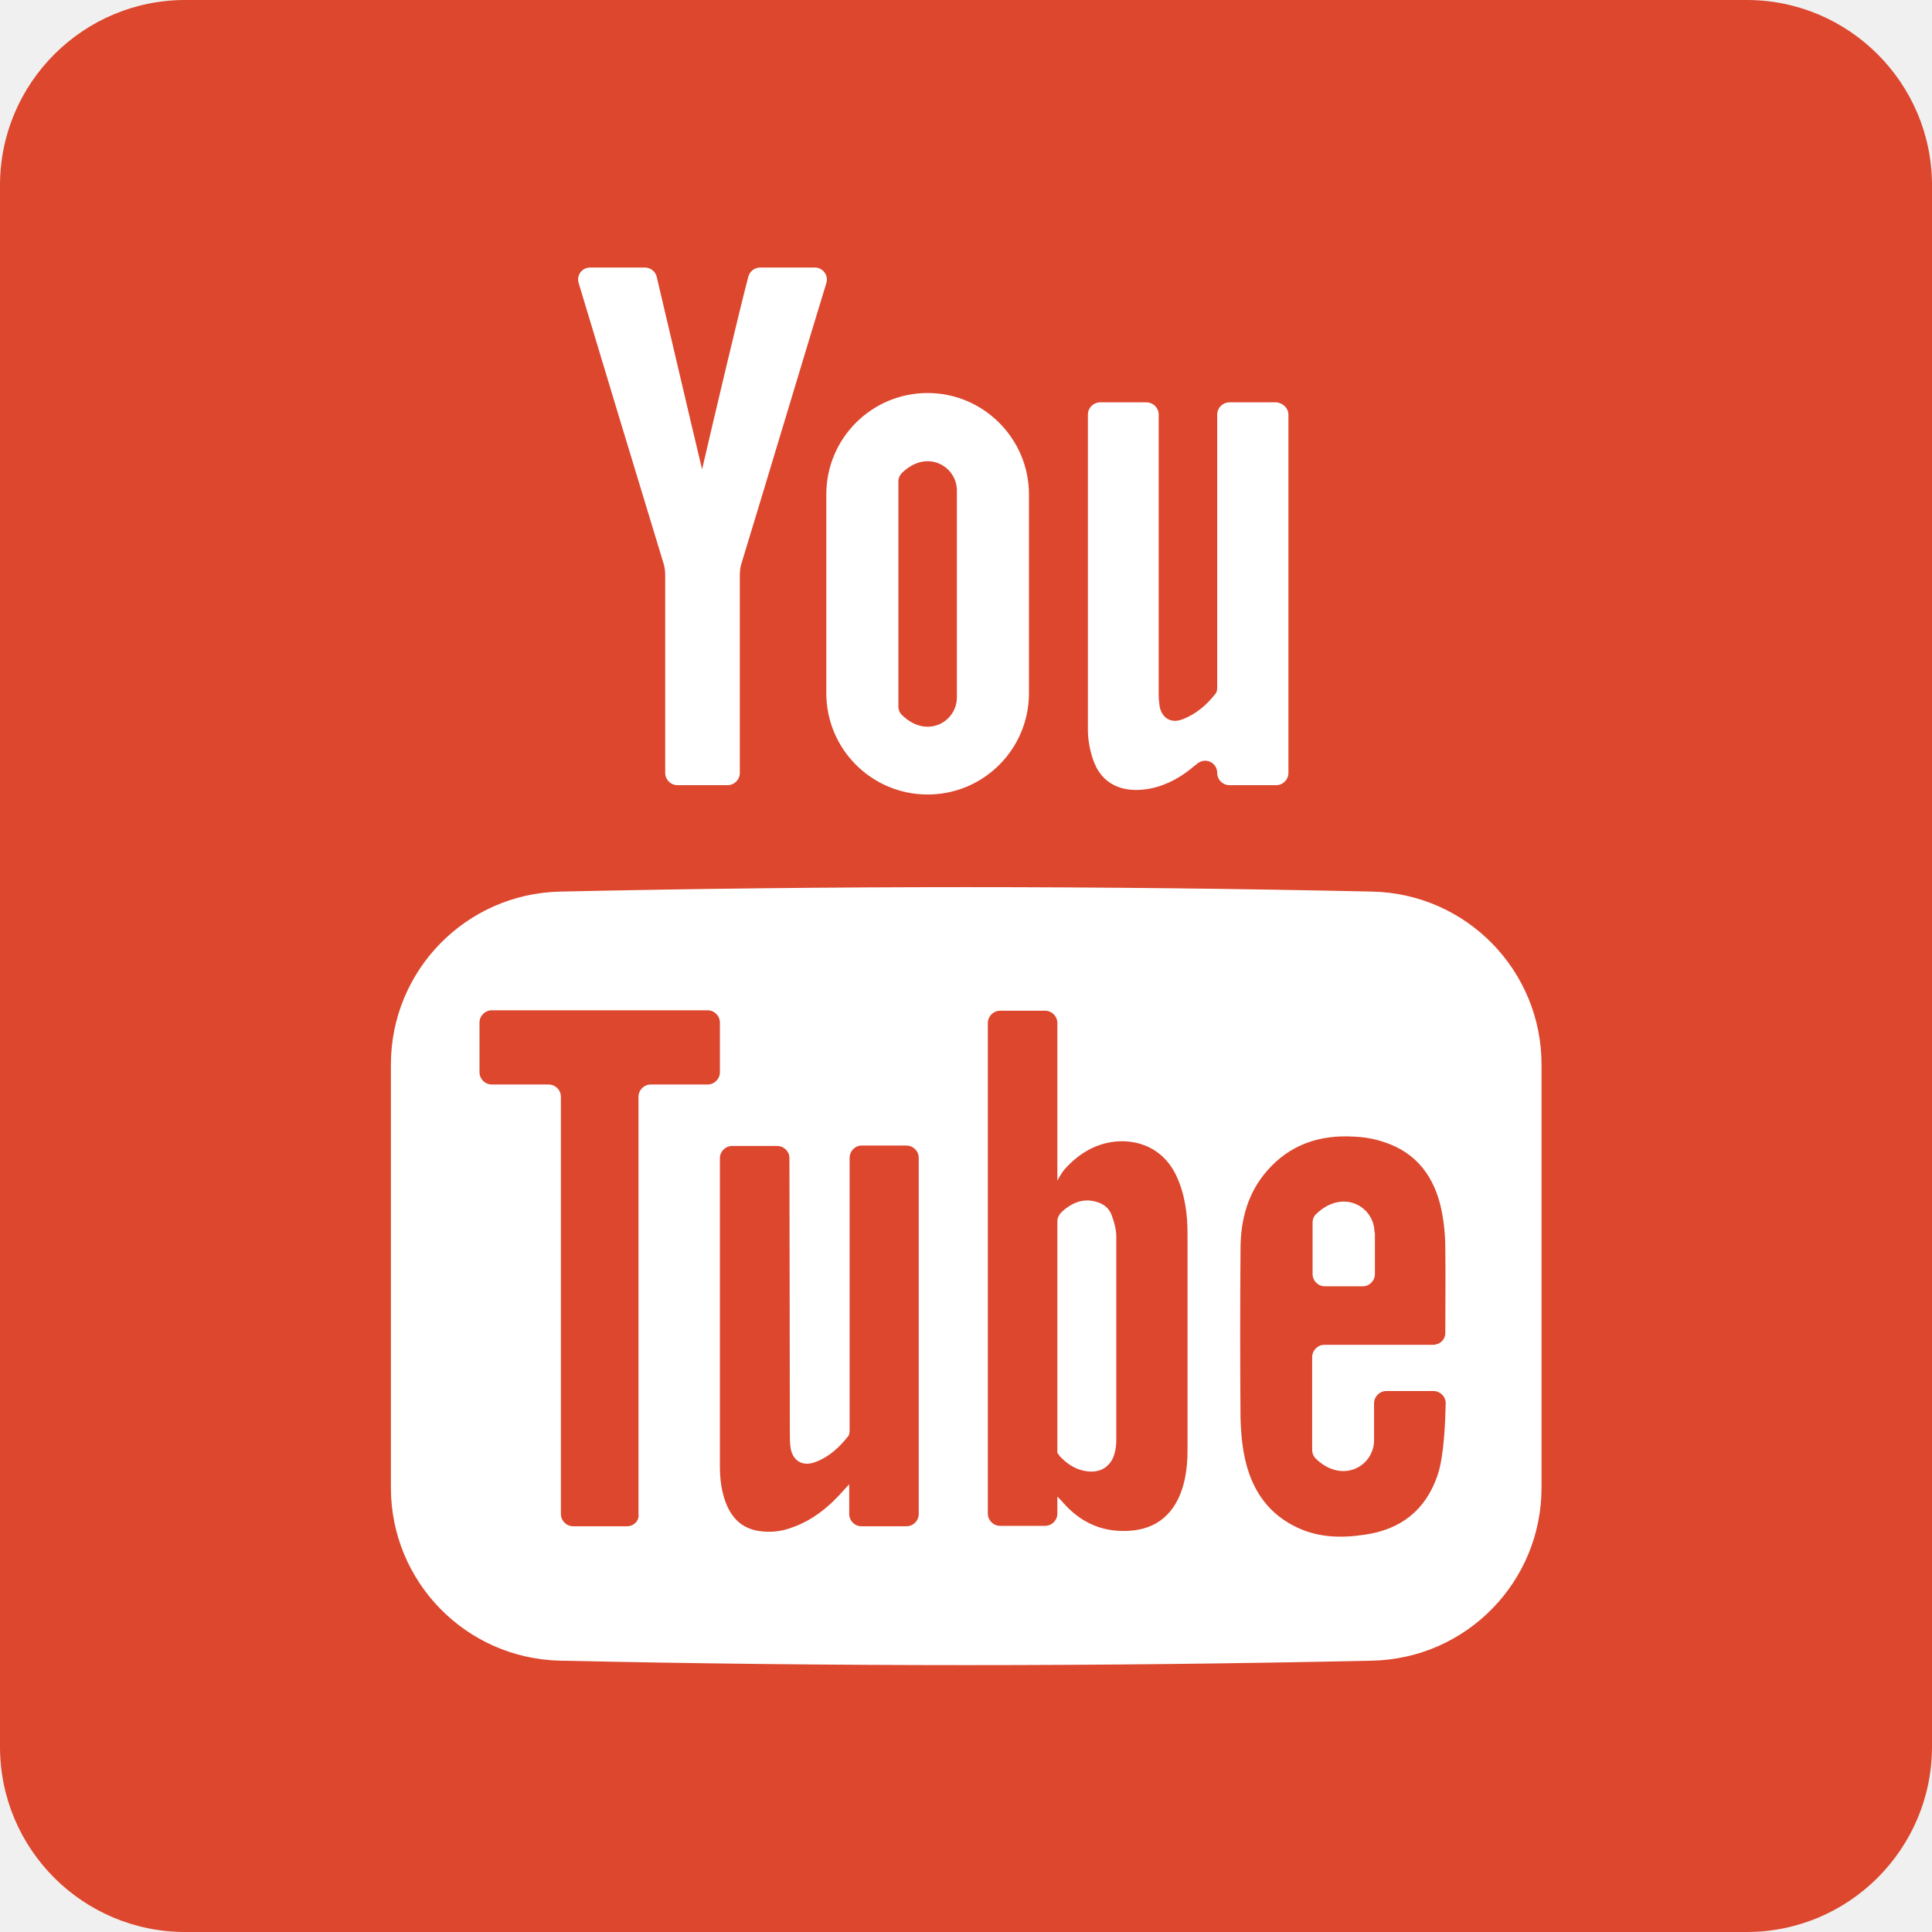
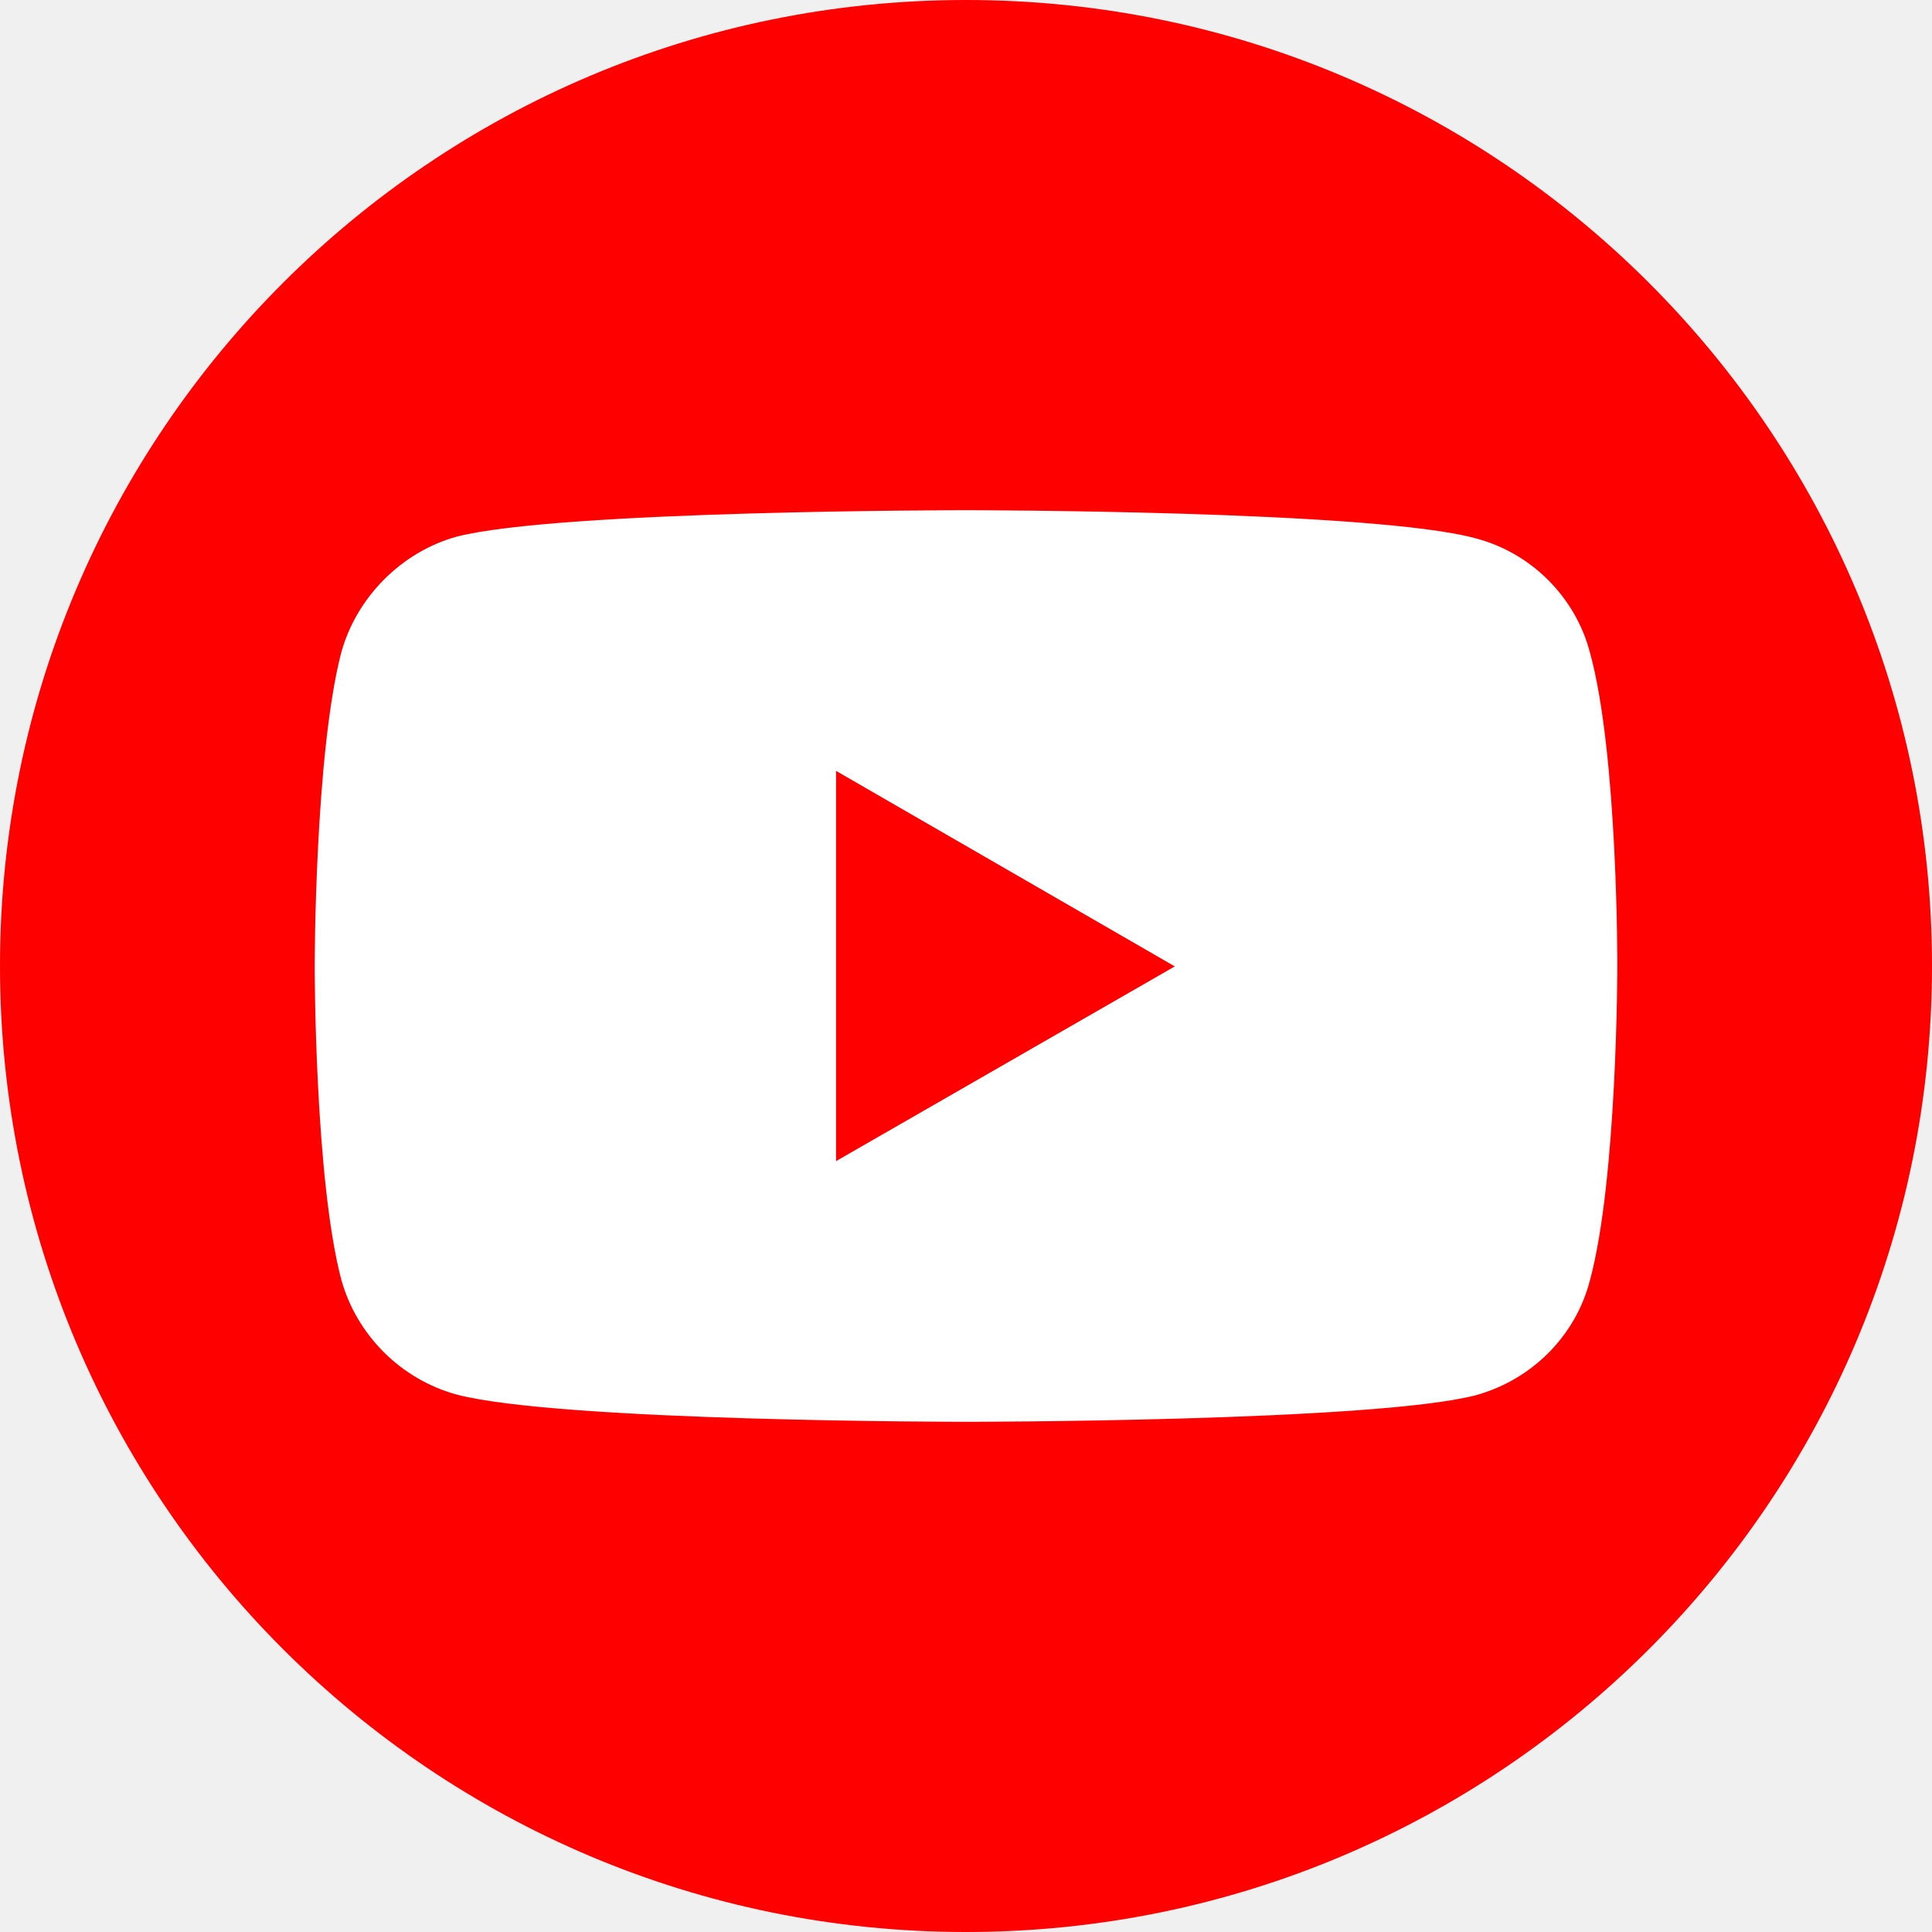
- <svg xmlns="http://www.w3.org/2000/svg" version="1.1" id="Capa_1" x="0px" y="0px" viewBox="0 0 455.7 455.7" style="enable-background:new 0 0 455.7 455.7;" xml:space="preserve">
-   <style type="text/css">
- 	.st0{fill:#DC472E;}
- 	.st1{fill:#FFFFFF;}
- </style>
-   <g>
-     <path class="st0" d="M43.7,0H412c24.1,0,43.7,19.6,43.7,43.7V412c0,24.1-19.6,43.7-43.7,43.7H43.7C19.6,455.7,0,436.2,0,412V43.7   C0,19.6,19.6,0,43.7,0z" />
-     <g>
-       <path class="st1" d="M263.3,291.7c0-1.7-0.5-3.5-1.1-5.1c-0.8-2.1-2.6-3.1-4.9-3.4c-2.6-0.3-4.8,0.8-6.7,2.5    c-0.3,0.3-0.6,0.6-0.7,0.9c-0.3,0.4-0.4,0.9-0.4,1.4l0,53.3v1.3c0,0,0.5,0.6,0.5,0.7c1.6,1.7,3.4,3,5.7,3.5    c3.8,0.8,6.5-0.8,7.3-4.4c0.2-0.9,0.3-1.8,0.3-2.7C263.3,323.9,263.3,307.8,263.3,291.7z M263.3,291.7c0-1.7-0.5-3.5-1.1-5.1    c-0.8-2.1-2.6-3.1-4.9-3.4c-2.6-0.3-4.8,0.8-6.7,2.5c-0.3,0.3-0.6,0.6-0.7,0.9c-0.3,0.4-0.4,0.9-0.4,1.4l0,53.3v1.3    c0,0,0.5,0.6,0.5,0.7c1.6,1.7,3.4,3,5.7,3.5c3.8,0.8,6.5-0.8,7.3-4.4c0.2-0.9,0.3-1.8,0.3-2.7    C263.3,323.9,263.3,307.8,263.3,291.7z M323.7,210.3c-63.9-1.4-127.8-1.4-191.6,0c-22.2,0.5-39.9,18.6-39.9,40.8v99.8    c0,22.2,17.7,40.3,39.9,40.8c63.9,1.4,127.8,1.4,191.6,0c22.2-0.5,39.9-18.6,39.9-40.8v-99.8C363.6,228.9,345.9,210.8,323.7,210.3    z M147.9,360h-12.7c-1.6,0-2.9-1.3-2.9-2.9v-98.4c0-1.6-1.3-2.9-2.9-2.9h-13.4c-1.6,0-2.9-1.3-2.9-2.9v-11.7    c0-1.6,1.3-2.9,2.9-2.9h50.9c1.6,0,2.9,1.3,2.9,2.9v11.7c0,1.6-1.3,2.9-2.9,2.9h-13.4c-1.6,0-2.9,1.3-2.9,2.9v98.5    C150.8,358.7,149.5,360,147.9,360z M216.7,316.7v40.4c0,1.6-1.3,2.9-2.9,2.9h-10.6c-1.6,0-2.9-1.3-2.9-2.9v-7    c-0.6,0.6-0.9,1-1.2,1.3c-3.5,4-7.5,7.3-12.6,9c-2.5,0.9-5,1.1-7.6,0.7c-3.6-0.6-5.9-2.6-7.4-5.9c-1.3-3-1.7-6.2-1.7-9.4    c0-10.4,0-60.1,0-72.6c0-1.6,1.3-2.9,2.9-2.9h10.6c1.6,0,2.9,1.3,2.9,2.8c0,10.3,0.1,46.1,0.1,65c0,1.2,0,2.4,0.2,3.6    c0.6,3,2.9,4.2,5.7,3.2c3.3-1.2,5.8-3.5,7.9-6.2c0.3-0.4,0.3-1.1,0.3-1.6v-64c0-1.6,1.3-2.9,2.8-2.9l10.6,0c1.6,0,2.9,1.3,2.9,2.9    C216.7,281.1,216.7,304.5,216.7,316.7z M278.8,351.3c-2.2,6.6-7,9.9-13.9,9.8c-5.6,0-10.2-2.3-13.9-6.4c-0.4-0.5-1.6-1.7-1.6-1.7    v4c0,1.6-1.3,2.9-2.9,2.9h-10.6c-1.6,0-2.9-1.3-2.9-2.9V241.3c0-1.6,1.3-2.9,2.9-2.9h10.6c1.6,0,2.9,1.3,2.9,2.9v37.2    c0,0,0.9-1.8,1.8-2.8c2.5-2.8,5.6-5,9.4-6c6.3-1.6,13.5,0.4,16.9,7.7c2,4.3,2.6,9,2.6,13.6c0,17,0,34,0,51    C280.1,345.1,279.8,348.3,278.8,351.3z M339.1,347.9c-2.8,8.3-8.7,12.9-17.3,14.1c-5.3,0.8-10.6,0.7-15.6-1.6    c-6.8-3.1-10.7-8.6-12.4-15.7c-0.8-3.3-1.1-6.8-1.2-10.1c-0.1-13.3-0.1-26.6,0-39.9c0-7,1.7-13.4,6.4-18.7    c5.4-6.1,12.4-8.4,20.4-7.9c2.4,0.1,4.8,0.5,7.1,1.3c7.7,2.5,11.9,8.3,13.5,16c0.6,3,0.9,6,0.9,9.1c0.1,5.2,0,15.1,0,19.9    c0,1.6-1.3,2.8-2.9,2.8h-25.6c-1.6,0-2.9,1.3-2.9,2.9V342c0,0.8,0.3,1.5,0.9,2.1c6.3,6,13.7,1.7,13.7-4.4v-8.7    c0-1.6,1.3-2.9,2.9-2.9h11.1c1.6,0,2.9,1.3,2.9,2.9C340.9,335.3,340.6,343.5,339.1,347.9z M324.2,290.7c0-6.1-7.4-10.4-13.7-4.4    c-0.6,0.5-0.9,1.3-0.9,2.1v12.1c0,1.6,1.3,2.9,2.9,2.9h8.9c1.6,0,2.9-1.3,2.9-2.9V290.7z M262.1,286.7c-0.8-2.1-2.6-3.1-4.9-3.4    c-2.6-0.3-4.8,0.8-6.7,2.5c-0.3,0.3-0.6,0.6-0.7,0.9c-0.3,0.4-0.4,0.9-0.4,1.4l0,53.3v1.3c0,0,0.5,0.6,0.5,0.7    c1.6,1.7,3.4,3,5.7,3.5c3.8,0.8,6.5-0.8,7.3-4.4c0.2-0.9,0.3-1.8,0.3-2.7c0-16.1,0-32.1,0-48.2C263.2,290,262.7,288.3,262.1,286.7    z" />
-       <path class="st1" d="M303.9,97.8l0,84.5c0,1.6-1.3,2.9-2.9,2.9h-11c-1.6,0-2.9-1.3-2.9-2.9v0c0-2.5-2.9-3.8-4.8-2.1    c-0.1,0.1-0.2,0.2-0.4,0.3c-3.1,2.7-6.6,4.7-10.6,5.5c-6.3,1.2-11.6-0.8-13.6-7.2c-0.7-2.2-1.1-4.5-1.1-6.7V97.8    c0-1.6,1.3-2.9,2.9-2.9h10.9c1.6,0,2.9,1.3,2.9,2.9v66c0,0.9,0.1,1.8,0.2,2.7c0.5,2.8,2.6,4.2,5.3,3.2c3.3-1.2,5.9-3.5,8-6.2    c0.3-0.4,0.3-1.1,0.3-1.7V97.8c0-1.6,1.3-2.9,2.9-2.9h11C302.6,95,303.9,96.3,303.9,97.8z" />
-       <path class="st1" d="M165.6,110.7c-3.1-12.9-8.9-37.9-10.7-45.4c-0.3-1.3-1.5-2.2-2.8-2.2h-12.9c-1.9,0-3.3,1.8-2.7,3.7    c3.5,11.7,14.6,48.4,20.1,66.4c0.2,0.8,0.3,1.6,0.3,2.4l0,46.7c0,1.6,1.3,2.9,2.9,2.9h11.8c1.6,0,2.9-1.3,2.9-2.9l0-46.7    c0-0.8,0.1-1.7,0.3-2.4c5.5-18,16.5-54.7,20.1-66.4c0.6-1.8-0.8-3.7-2.7-3.7h-12.9c-1.3,0-2.5,0.9-2.8,2.2    C174.5,72.8,168.6,97.8,165.6,110.7L165.6,110.7z" />
-       <path class="st1" d="M218.8,92.7L218.8,92.7c-13.2,0-23.9,10.7-23.9,23.9v46.9c0,13.2,10.7,23.9,23.9,23.9l0,0    c13.2,0,23.9-10.7,23.9-23.9v-46.9C242.7,103.5,232,92.7,218.8,92.7z M225.7,164.5c0,5.7-7,9.9-12.9,4.2c-0.6-0.5-0.9-1.3-0.9-2.1    v-53c0-0.8,0.3-1.5,0.9-2.1c5.9-5.7,12.9-1.5,12.9,4.2V164.5z" />
+ <svg xmlns="http://www.w3.org/2000/svg" version="1.1" id="Слой_1" x="0px" y="0px" viewBox="0 0 300 300" enable-background="new 0 0 400 400" xml:space="preserve" width="300" height="300">
+   <defs id="defs15">
+     <pattern y="0" x="0" height="6" width="6" patternUnits="userSpaceOnUse" id="EMFhbasepattern" />
+   </defs>
+   <g id="g5355">
+     <rect width="300" height="300" id="rect4" style="fill:#ff0000;fill-opacity:1" x="0" y="0" ry="150" />
+     <g transform="matrix(5.902632,0,0,5.902632,521.3967,-711.3176)" id="g4167">
+       <path style="fill:#ffffff;fill-opacity:1;fill-rule:nonzero;stroke:none" d="m 149.938,79.223 c 0,0 -63.219,5.9e-5 -79.086,4.123 -8.496,2.374 -15.491,9.37 -17.865,17.99 -4.123,15.867 -4.123,48.727 -4.123,48.727 0,0 9.4e-5,32.984 4.123,48.602 2.374,8.621 9.245,15.491 17.865,17.865 15.992,4.248 79.086,4.248 79.086,4.248 0,0 63.344,-5e-5 79.211,-4.123 8.621,-2.374 15.491,-9.12 17.74,-17.865 4.248,-15.742 4.248,-48.602 4.248,-48.602 0,0 0.125,-32.984 -4.248,-48.852 -2.249,-8.621 -9.119,-15.491 -17.74,-17.74 -15.867,-4.373 -79.211,-4.373 -79.211,-4.373 z m -20.115,40.48 52.6,30.359 -52.6,30.234 0,-60.594 z" transform="matrix(0.169416,0,0,0.169416,-88.33291,120.5086)" id="path4156" />
    </g>
  </g>
</svg>
